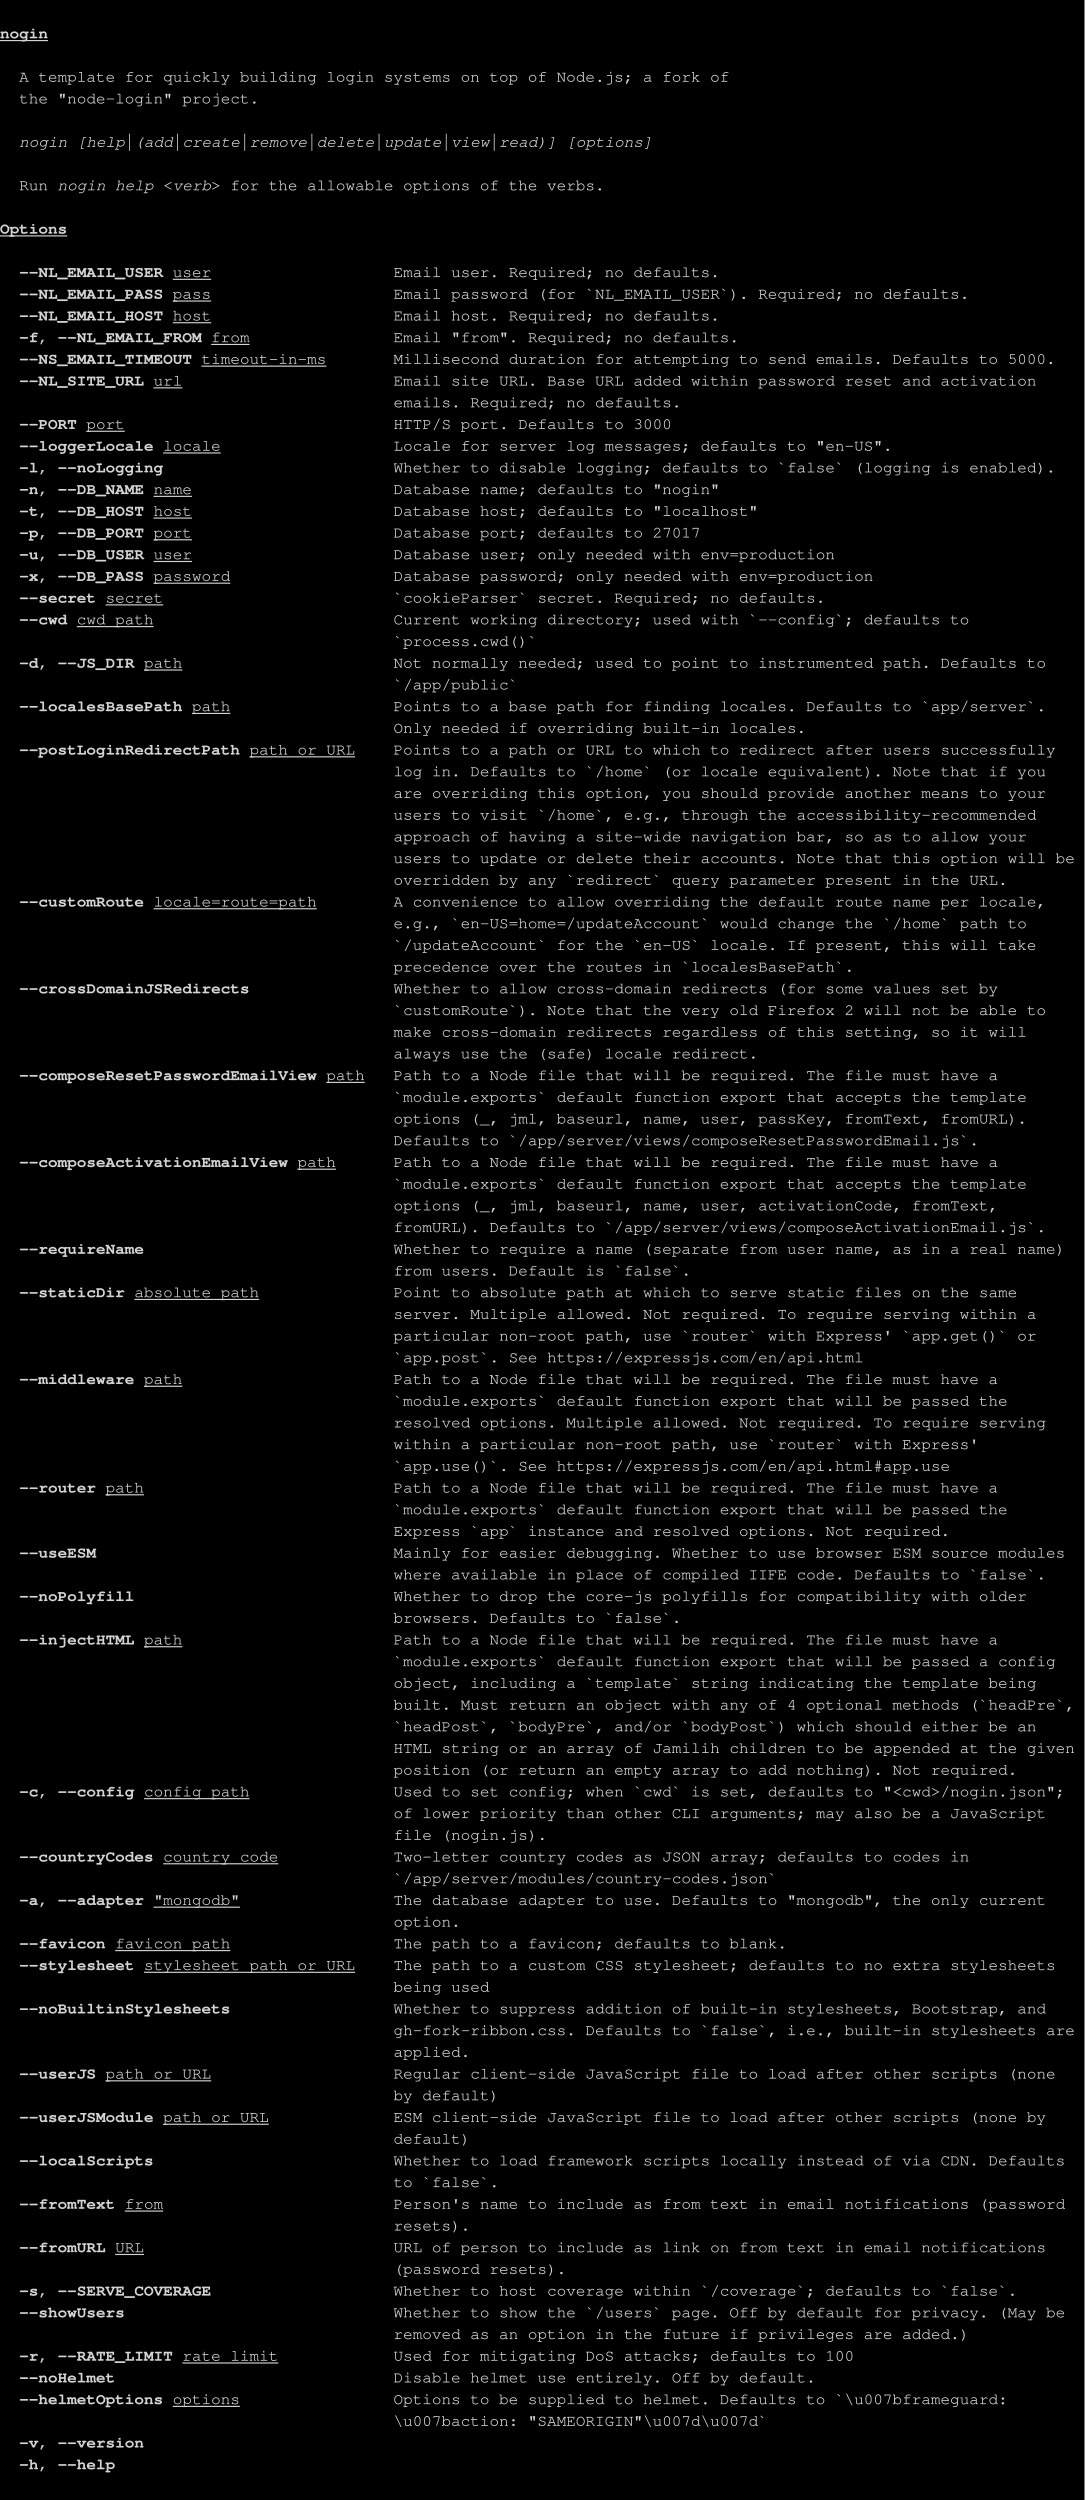
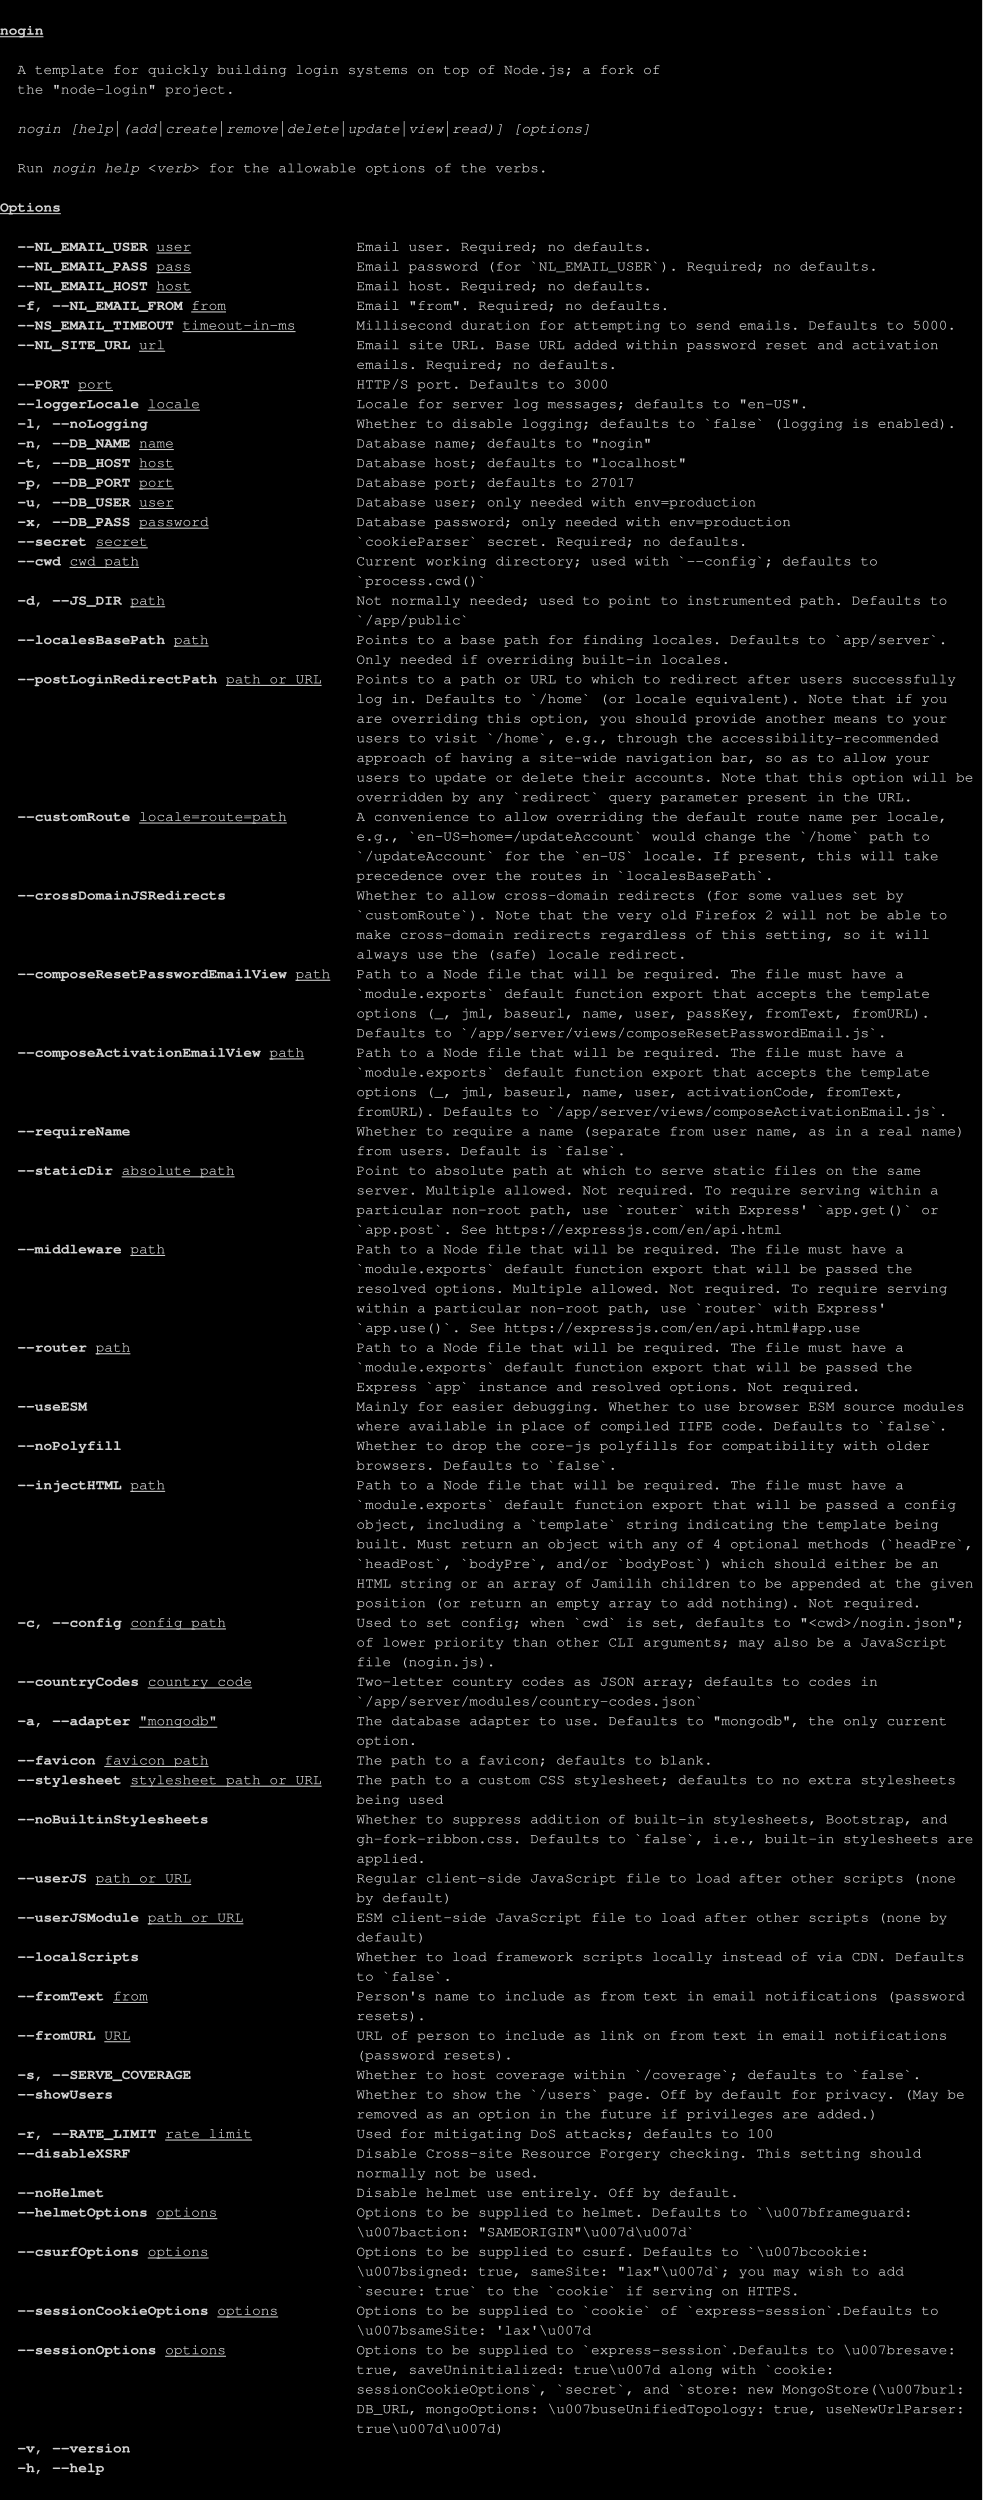
- <svg xmlns="http://www.w3.org/2000/svg" viewBox="0, 0, 949.35, 2188.45" font-family="SauceCodePro Nerd Font, Source Code Pro, Courier" font-size="14">
+ <svg xmlns="http://www.w3.org/2000/svg" viewBox="0, 0, 949.35, 2416.45" font-family="SauceCodePro Nerd Font, Source Code Pro, Courier" font-size="14">
  <g fill="#D3D3D3">
-     <rect x="0" y="0" width="949.35" height="2188.45" fill="#000000" />
+     <rect x="0" y="0" width="949.35" height="2416.45" fill="#000000" />
    <path d="M0,35.515 L42.007,35.515 Z" stroke="#D3D3D3" />
    <text x="0" y="33.55" font-weight="bold">nogin</text>
    <text x="16.8" y="71.55">  A template for quickly building login systems on top of Node.js; a fork of    </text>
    <text x="16.8" y="90.55">  the "node-login" project.                                                     </text>
    <text x="16.8" y="128.55" font-style="italic">nogin [help|(add|create|remove|delete|update|view|read)] [options]</text>
    <text x="16.8" y="166.55">  Run </text>
    <text x="50.41" y="166.55" font-style="italic">nogin help &lt;verb&gt;</text>
    <text x="201.63" y="166.55"> for the allowable options of the verbs.                 </text>
    <path d="M0,206.515 L58.81,206.515 Z" stroke="#D3D3D3" />
    <text x="0" y="204.55" font-weight="bold">Options</text>
    <text x="16.8" y="242.55" font-weight="bold">--NL_EMAIL_USER</text>
    <path d="M151.225,244.515 L184.83,244.515 Z" stroke="#D3D3D3" />
    <text x="151.22" y="242.55">user</text>
    <text x="344.46" y="242.55">                   Email user. Required; no defaults.                                      </text>
    <text x="16.8" y="261.55" font-weight="bold">--NL_EMAIL_PASS</text>
    <path d="M151.225,263.515 L184.83,263.515 Z" stroke="#D3D3D3" />
    <text x="151.22" y="261.55">pass</text>
    <text x="344.46" y="261.55">                   Email password (for `NL_EMAIL_USER`). Required; no defaults.            </text>
    <text x="16.8" y="280.55" font-weight="bold">--NL_EMAIL_HOST</text>
    <path d="M151.225,282.515 L184.83,282.515 Z" stroke="#D3D3D3" />
    <text x="151.22" y="280.55">host</text>
    <text x="344.46" y="280.55">                   Email host. Required; no defaults.                                      </text>
    <text x="16.8" y="299.55" font-weight="bold">-f</text>
    <text x="33.61" y="299.55">, </text>
    <text x="50.41" y="299.55" font-weight="bold">--NL_EMAIL_FROM</text>
    <path d="M184.83,301.515 L218.436,301.515 Z" stroke="#D3D3D3" />
    <text x="184.83" y="299.55">from</text>
    <text x="344.46" y="299.55">               Email "from". Required; no defaults.                                    </text>
    <text x="16.8" y="318.55" font-weight="bold">--NS_EMAIL_TIMEOUT</text>
    <path d="M176.429,320.515 L285.646,320.515 Z" stroke="#D3D3D3" />
    <text x="176.43" y="318.55">timeout-in-ms</text>
    <text x="344.46" y="318.55">       Millisecond duration for attempting to send emails. Defaults to 5000.   </text>
    <text x="16.8" y="337.55" font-weight="bold">--NL_SITE_URL</text>
    <path d="M134.422,339.515 L159.626,339.515 Z" stroke="#D3D3D3" />
    <text x="134.42" y="337.55">url</text>
    <text x="344.46" y="337.55">                      Email site URL. Base URL added within password reset and activation     </text>
    <text x="344.46" y="356.55">                                         emails. Required; no defaults.                                          </text>
    <text x="16.8" y="375.55" font-weight="bold">--PORT</text>
    <path d="M75.612,377.515 L109.218,377.515 Z" stroke="#D3D3D3" />
    <text x="75.61" y="375.55">port</text>
    <text x="344.46" y="375.55">                            HTTP/S port. Defaults to 3000                                           </text>
    <text x="16.8" y="394.55" font-weight="bold">--loggerLocale</text>
    <path d="M142.823,396.515 L193.231,396.515 Z" stroke="#D3D3D3" />
    <text x="142.82" y="394.55">locale</text>
    <text x="344.46" y="394.55">                  Locale for server log messages; defaults to "en-US".                    </text>
    <text x="16.8" y="413.55" font-weight="bold">-l</text>
    <text x="33.61" y="413.55">, </text>
    <text x="50.41" y="413.55" font-weight="bold">--noLogging</text>
    <text x="344.46" y="413.55">                        Whether to disable logging; defaults to `false` (logging is enabled).   </text>
    <text x="16.8" y="432.55" font-weight="bold">-n</text>
    <text x="33.61" y="432.55">, </text>
    <text x="50.41" y="432.55" font-weight="bold">--DB_NAME</text>
    <path d="M134.422,434.515 L168.027,434.515 Z" stroke="#D3D3D3" />
    <text x="134.42" y="432.55">name</text>
    <text x="344.46" y="432.55">                     Database name; defaults to "nogin"                                      </text>
    <text x="16.8" y="451.55" font-weight="bold">-t</text>
    <text x="33.61" y="451.55">, </text>
    <text x="50.41" y="451.55" font-weight="bold">--DB_HOST</text>
    <path d="M134.422,453.515 L168.027,453.515 Z" stroke="#D3D3D3" />
    <text x="134.42" y="451.55">host</text>
    <text x="344.46" y="451.55">                     Database host; defaults to "localhost"                                  </text>
    <text x="16.8" y="470.55" font-weight="bold">-p</text>
    <text x="33.61" y="470.55">, </text>
    <text x="50.41" y="470.55" font-weight="bold">--DB_PORT</text>
    <path d="M134.422,472.515 L168.027,472.515 Z" stroke="#D3D3D3" />
    <text x="134.42" y="470.55">port</text>
    <text x="344.46" y="470.55">                     Database port; defaults to 27017                                        </text>
    <text x="16.8" y="489.55" font-weight="bold">-u</text>
    <text x="33.61" y="489.55">, </text>
    <text x="50.41" y="489.55" font-weight="bold">--DB_USER</text>
    <path d="M134.422,491.515 L168.027,491.515 Z" stroke="#D3D3D3" />
    <text x="134.42" y="489.55">user</text>
    <text x="344.46" y="489.55">                     Database user; only needed with env=production                          </text>
    <text x="16.8" y="508.55" font-weight="bold">-x</text>
    <text x="33.61" y="508.55">, </text>
    <text x="50.41" y="508.55" font-weight="bold">--DB_PASS</text>
    <path d="M134.422,510.515 L201.633,510.515 Z" stroke="#D3D3D3" />
    <text x="134.42" y="508.55">password</text>
    <text x="344.46" y="508.55">                 Database password; only needed with env=production                      </text>
    <text x="16.8" y="527.55" font-weight="bold">--secret</text>
    <path d="M92.415,529.515 L142.823,529.515 Z" stroke="#D3D3D3" />
    <text x="92.42" y="527.55">secret</text>
    <text x="344.46" y="527.55">                        `cookieParser` secret. Required; no defaults.                           </text>
    <text x="16.8" y="546.55" font-weight="bold">--cwd</text>
    <path d="M67.211,548.515 L134.422,548.515 Z" stroke="#D3D3D3" />
    <text x="67.21" y="546.55">cwd path</text>
    <text x="344.46" y="546.55">                         Current working directory; used with `--config`; defaults to            </text>
    <text x="344.46" y="565.55">                                         `process.cwd()`                                                         </text>
    <text x="16.8" y="584.55" font-weight="bold">-d</text>
    <text x="33.61" y="584.55">, </text>
    <text x="50.41" y="584.55" font-weight="bold">--JS_DIR</text>
    <path d="M126.021,586.515 L159.626,586.515 Z" stroke="#D3D3D3" />
    <text x="126.02" y="584.55">path</text>
    <text x="344.46" y="584.55">                      Not normally needed; used to point to instrumented path. Defaults to    </text>
    <text x="344.46" y="603.55">                                         `/app/public`                                                           </text>
    <text x="16.8" y="622.55" font-weight="bold">--localesBasePath</text>
    <path d="M168.027,624.515 L201.633,624.515 Z" stroke="#D3D3D3" />
    <text x="168.03" y="622.55">path</text>
    <text x="344.46" y="622.55">                 Points to a base path for finding locales. Defaults to `app/server`.    </text>
    <text x="344.46" y="641.55">                                         Only needed if overriding built-in locales.                             </text>
    <text x="16.8" y="660.55" font-weight="bold">--postLoginRedirectPath</text>
    <path d="M218.436,662.515 L310.851,662.515 Z" stroke="#D3D3D3" />
    <text x="218.44" y="660.55">path or URL</text>
    <text x="344.46" y="660.55">    Points to a path or URL to which to redirect after users successfully   </text>
    <text x="344.46" y="679.55">                                         log in. Defaults to `/home` (or locale equivalent). Note that if you    </text>
    <text x="344.46" y="698.55">                                         are overriding this option, you should provide another means to your    </text>
    <text x="344.46" y="717.55">                                         users to visit `/home`, e.g., through the accessibility-recommended     </text>
    <text x="344.46" y="736.55">                                         approach of having a site-wide navigation bar, so as to allow your      </text>
    <text x="344.46" y="755.55">                                         users to update or delete their accounts. Note that this option will be </text>
    <text x="344.46" y="774.55">                                         overridden by any `redirect` query parameter present in the URL.        </text>
    <text x="16.8" y="793.55" font-weight="bold">--customRoute</text>
    <path d="M134.422,795.515 L277.245,795.515 Z" stroke="#D3D3D3" />
    <text x="134.42" y="793.55">locale=route=path</text>
    <text x="344.46" y="793.55">        A convenience to allow overriding the default route name per locale,    </text>
    <text x="344.46" y="812.55">                                         e.g., `en-US=home=/updateAccount` would change the `/home` path to      </text>
    <text x="344.46" y="831.55">                                         `/updateAccount` for the `en-US` locale. If present, this will take     </text>
    <text x="344.46" y="850.55">                                         precedence over the routes in `localesBasePath`.                        </text>
    <text x="16.8" y="869.55" font-weight="bold">--crossDomainJSRedirects</text>
    <text x="344.46" y="869.55">               Whether to allow cross-domain redirects (for some values set by         </text>
    <text x="344.46" y="888.55">                                         `customRoute`). Note that the very old Firefox 2 will not be able to    </text>
    <text x="344.46" y="907.55">                                         make cross-domain redirects regardless of this setting, so it will      </text>
    <text x="344.46" y="926.55">                                         always use the (safe) locale redirect.                                  </text>
    <text x="16.8" y="945.55" font-weight="bold">--composeResetPasswordEmailView</text>
    <path d="M285.646,947.515 L319.252,947.515 Z" stroke="#D3D3D3" />
    <text x="285.65" y="945.55">path</text>
    <text x="344.46" y="945.55">   Path to a Node file that will be required. The file must have a         </text>
    <text x="344.46" y="964.55">                                         `module.exports` default function export that accepts the template      </text>
    <text x="344.46" y="983.55">                                         options (_, jml, baseurl, name, user, passKey, fromText, fromURL).      </text>
    <text x="344.46" y="1002.55">                                         Defaults to `/app/server/views/composeResetPasswordEmail.js`.           </text>
    <text x="16.8" y="1021.55" font-weight="bold">--composeActivationEmailView</text>
    <path d="M260.442,1023.515 L294.048,1023.515 Z" stroke="#D3D3D3" />
    <text x="260.44" y="1021.55">path</text>
    <text x="344.46" y="1021.55">      Path to a Node file that will be required. The file must have a         </text>
    <text x="344.46" y="1040.55">                                         `module.exports` default function export that accepts the template      </text>
    <text x="344.46" y="1059.55">                                         options (_, jml, baseurl, name, user, activationCode, fromText,         </text>
    <text x="344.46" y="1078.55">                                         fromURL). Defaults to `/app/server/views/composeActivationEmail.js`.    </text>
    <text x="16.8" y="1097.55" font-weight="bold">--requireName</text>
    <text x="344.46" y="1097.55">                          Whether to require a name (separate from user name, as in a real name)  </text>
    <text x="344.46" y="1116.55">                                         from users. Default is `false`.                                         </text>
    <text x="16.8" y="1135.55" font-weight="bold">--staticDir</text>
    <path d="M117.619,1137.515 L226.837,1137.515 Z" stroke="#D3D3D3" />
    <text x="117.62" y="1135.55">absolute path</text>
    <text x="344.46" y="1135.55">              Point to absolute path at which to serve static files on the same       </text>
    <text x="344.46" y="1154.55">                                         server. Multiple allowed. Not required. To require serving within a     </text>
    <text x="344.46" y="1173.55">                                         particular non-root path, use `router` with Express' `app.get()` or     </text>
    <text x="344.46" y="1192.55">                                         `app.post`. See https://expressjs.com/en/api.html                       </text>
    <text x="16.8" y="1211.55" font-weight="bold">--middleware</text>
    <path d="M126.021,1213.515 L159.626,1213.515 Z" stroke="#D3D3D3" />
    <text x="126.02" y="1211.55">path</text>
    <text x="344.46" y="1211.55">                      Path to a Node file that will be required. The file must have a         </text>
    <text x="344.46" y="1230.55">                                         `module.exports` default function export that will be passed the        </text>
    <text x="344.46" y="1249.55">                                         resolved options. Multiple allowed. Not required. To require serving    </text>
    <text x="344.46" y="1268.55">                                         within a particular non-root path, use `router` with Express'           </text>
    <text x="344.46" y="1287.55">                                         `app.use()`. See https://expressjs.com/en/api.html#app.use              </text>
    <text x="16.8" y="1306.55" font-weight="bold">--router</text>
    <path d="M92.415,1308.515 L126.021,1308.515 Z" stroke="#D3D3D3" />
    <text x="92.42" y="1306.55">path</text>
    <text x="344.46" y="1306.55">                          Path to a Node file that will be required. The file must have a         </text>
    <text x="344.46" y="1325.55">                                         `module.exports` default function export that will be passed the        </text>
    <text x="344.46" y="1344.55">                                         Express `app` instance and resolved options. Not required.              </text>
    <text x="16.8" y="1363.55" font-weight="bold">--useESM</text>
    <text x="344.46" y="1363.55">                               Mainly for easier debugging. Whether to use browser ESM source modules  </text>
    <text x="344.46" y="1382.55">                                         where available in place of compiled IIFE code. Defaults to `false`.    </text>
    <text x="16.8" y="1401.55" font-weight="bold">--noPolyfill</text>
    <text x="344.46" y="1401.55">                           Whether to drop the core-js polyfills for compatibility with older      </text>
    <text x="344.46" y="1420.55">                                         browsers. Defaults to `false`.                                          </text>
    <text x="16.8" y="1439.55" font-weight="bold">--injectHTML</text>
    <path d="M126.021,1441.515 L159.626,1441.515 Z" stroke="#D3D3D3" />
    <text x="126.02" y="1439.55">path</text>
    <text x="344.46" y="1439.55">                      Path to a Node file that will be required. The file must have a         </text>
    <text x="344.46" y="1458.55">                                         `module.exports` default function export that will be passed a config   </text>
    <text x="344.46" y="1477.55">                                         object, including a `template` string indicating the template being     </text>
    <text x="344.46" y="1496.55">                                         built. Must return an object with any of 4 optional methods (`headPre`, </text>
    <text x="344.46" y="1515.55">                                         `headPost`, `bodyPre`, and/or `bodyPost`) which should either be an     </text>
    <text x="344.46" y="1534.55">                                         HTML string or an array of Jamilih children to be appended at the given </text>
    <text x="344.46" y="1553.55">                                         position (or return an empty array to add nothing). Not required.       </text>
    <text x="16.8" y="1572.55" font-weight="bold">-c</text>
    <text x="33.61" y="1572.55">, </text>
    <text x="50.41" y="1572.55" font-weight="bold">--config</text>
    <path d="M126.021,1574.515 L218.436,1574.515 Z" stroke="#D3D3D3" />
    <text x="126.02" y="1572.55">config path</text>
    <text x="344.46" y="1572.55">               Used to set config; when `cwd` is set, defaults to "&lt;cwd&gt;/nogin.json";  </text>
    <text x="344.46" y="1591.55">                                         of lower priority than other CLI arguments; may also be a JavaScript    </text>
    <text x="344.46" y="1610.55">                                         file (nogin.js).                                                        </text>
    <text x="16.8" y="1629.55" font-weight="bold">--countryCodes</text>
    <path d="M142.823,1631.515 L243.64,1631.515 Z" stroke="#D3D3D3" />
    <text x="142.82" y="1629.55">country code</text>
    <text x="344.46" y="1629.55">            Two-letter country codes as JSON array; defaults to codes in            </text>
    <text x="344.46" y="1648.55">                                         `/app/server/modules/country-codes.json`                                </text>
    <text x="16.8" y="1667.55" font-weight="bold">-a</text>
    <text x="33.61" y="1667.55">, </text>
    <text x="50.41" y="1667.55" font-weight="bold">--adapter</text>
    <path d="M134.422,1669.515 L210.034,1669.515 Z" stroke="#D3D3D3" />
    <text x="134.42" y="1667.55">"mongodb"</text>
    <text x="344.46" y="1667.55">                The database adapter to use. Defaults to "mongodb", the only current    </text>
    <text x="344.46" y="1686.55">                                         option.                                                                 </text>
    <text x="16.8" y="1705.55" font-weight="bold">--favicon</text>
    <path d="M100.816,1707.515 L201.633,1707.515 Z" stroke="#D3D3D3" />
    <text x="100.82" y="1705.55">favicon path</text>
    <text x="344.46" y="1705.55">                 The path to a favicon; defaults to blank.                               </text>
    <text x="16.8" y="1724.55" font-weight="bold">--stylesheet</text>
    <path d="M126.021,1726.515 L310.851,1726.515 Z" stroke="#D3D3D3" />
    <text x="126.02" y="1724.55">stylesheet path or URL</text>
    <text x="344.46" y="1724.55">    The path to a custom CSS stylesheet; defaults to no extra stylesheets   </text>
    <text x="344.46" y="1743.55">                                         being used                                                              </text>
    <text x="16.8" y="1762.55" font-weight="bold">--noBuiltinStylesheets</text>
    <text x="344.46" y="1762.55">                 Whether to suppress addition of built-in stylesheets, Bootstrap, and    </text>
    <text x="344.46" y="1781.55">                                         gh-fork-ribbon.css. Defaults to `false`, i.e., built-in stylesheets are </text>
    <text x="344.46" y="1800.55">                                         applied.                                                                </text>
    <text x="16.8" y="1819.55" font-weight="bold">--userJS</text>
    <path d="M92.415,1821.515 L184.83,1821.515 Z" stroke="#D3D3D3" />
    <text x="92.42" y="1819.55">path or URL</text>
    <text x="344.46" y="1819.55">                   Regular client-side JavaScript file to load after other scripts (none   </text>
    <text x="344.46" y="1838.55">                                         by default)                                                             </text>
    <text x="16.8" y="1857.55" font-weight="bold">--userJSModule</text>
    <path d="M142.823,1859.515 L235.238,1859.515 Z" stroke="#D3D3D3" />
    <text x="142.82" y="1857.55">path or URL</text>
    <text x="344.46" y="1857.55">             ESM client-side JavaScript file to load after other scripts (none by    </text>
    <text x="344.46" y="1876.55">                                         default)                                                                </text>
    <text x="16.8" y="1895.55" font-weight="bold">--localScripts</text>
    <text x="344.46" y="1895.55">                         Whether to load framework scripts locally instead of via CDN. Defaults  </text>
    <text x="344.46" y="1914.55">                                         to `false`.                                                             </text>
    <text x="16.8" y="1933.55" font-weight="bold">--fromText</text>
    <path d="M109.218,1935.515 L142.823,1935.515 Z" stroke="#D3D3D3" />
    <text x="109.22" y="1933.55">from</text>
    <text x="344.46" y="1933.55">                        Person's name to include as from text in email notifications (password  </text>
    <text x="344.46" y="1952.55">                                         resets).                                                                </text>
    <text x="16.8" y="1971.55" font-weight="bold">--fromURL</text>
    <path d="M100.816,1973.515 L126.021,1973.515 Z" stroke="#D3D3D3" />
    <text x="100.82" y="1971.55">URL</text>
    <text x="344.46" y="1971.55">                          URL of person to include as link on from text in email notifications    </text>
    <text x="344.46" y="1990.55">                                         (password resets).                                                      </text>
    <text x="16.8" y="2009.55" font-weight="bold">-s</text>
    <text x="33.61" y="2009.55">, </text>
    <text x="50.41" y="2009.55" font-weight="bold">--SERVE_COVERAGE</text>
    <text x="344.46" y="2009.55">                   Whether to host coverage within `/coverage`; defaults to `false`.       </text>
    <text x="16.8" y="2028.55" font-weight="bold">--showUsers</text>
    <text x="344.46" y="2028.55">                            Whether to show the `/users` page. Off by default for privacy. (May be  </text>
    <text x="344.46" y="2047.55">                                         removed as an option in the future if privileges are added.)            </text>
    <text x="16.8" y="2066.55" font-weight="bold">-r</text>
    <text x="33.61" y="2066.55">, </text>
    <text x="50.41" y="2066.55" font-weight="bold">--RATE_LIMIT</text>
    <path d="M159.626,2068.515 L243.64,2068.515 Z" stroke="#D3D3D3" />
    <text x="159.63" y="2066.55">rate limit</text>
    <text x="344.46" y="2066.55">            Used for mitigating DoS attacks; defaults to 100                        </text>
-     <text x="16.8" y="2085.55" font-weight="bold">--noHelmet</text>
-     <text x="344.46" y="2085.55">                             Disable helmet use entirely. Off by default.                            </text>
-     <text x="16.8" y="2104.55" font-weight="bold">--helmetOptions</text>
-     <path d="M151.225,2106.515 L210.034,2106.515 Z" stroke="#D3D3D3" />
-     <text x="151.22" y="2104.55">options</text>
-     <text x="344.46" y="2104.55">                Options to be supplied to helmet. Defaults to `\u007bframeguard:        </text>
-     <text x="344.46" y="2123.55">                                         \u007baction: "SAMEORIGIN"\u007d\u007d`                                 </text>
-     <text x="16.8" y="2142.55" font-weight="bold">-v</text>
-     <text x="33.61" y="2142.55">, </text>
-     <text x="50.41" y="2142.55" font-weight="bold">--version</text>
-     <text x="16.8" y="2161.55" font-weight="bold">-h</text>
-     <text x="33.61" y="2161.55">, </text>
-     <text x="50.41" y="2161.55" font-weight="bold">--help</text>
+     <text x="16.8" y="2085.55" font-weight="bold">--disableXSRF</text>
+     <text x="344.46" y="2085.55">                          Disable Cross-site Resource Forgery checking. This setting should       </text>
+     <text x="344.46" y="2104.55">                                         normally not be used.                                                   </text>
+     <text x="16.8" y="2123.55" font-weight="bold">--noHelmet</text>
+     <text x="344.46" y="2123.55">                             Disable helmet use entirely. Off by default.                            </text>
+     <text x="16.8" y="2142.55" font-weight="bold">--helmetOptions</text>
+     <path d="M151.225,2144.515 L210.034,2144.515 Z" stroke="#D3D3D3" />
+     <text x="151.22" y="2142.55">options</text>
+     <text x="344.46" y="2142.55">                Options to be supplied to helmet. Defaults to `\u007bframeguard:        </text>
+     <text x="344.46" y="2161.55">                                         \u007baction: "SAMEORIGIN"\u007d\u007d`                                 </text>
+     <text x="16.8" y="2180.55" font-weight="bold">--csurfOptions</text>
+     <path d="M142.823,2182.515 L201.633,2182.515 Z" stroke="#D3D3D3" />
+     <text x="142.82" y="2180.55">options</text>
+     <text x="344.46" y="2180.55">                 Options to be supplied to csurf. Defaults to `\u007bcookie:             </text>
+     <text x="344.46" y="2199.55">                                         \u007bsigned: true, sameSite: "lax"\u007d`; you may wish to add         </text>
+     <text x="344.46" y="2218.55">                                         `secure: true` to the `cookie` if serving on HTTPS.                     </text>
+     <text x="16.8" y="2237.55" font-weight="bold">--sessionCookieOptions</text>
+     <path d="M210.034,2239.515 L268.844,2239.515 Z" stroke="#D3D3D3" />
+     <text x="210.03" y="2237.55">options</text>
+     <text x="344.46" y="2237.55">         Options to be supplied to `cookie` of `express-session`.Defaults to     </text>
+     <text x="344.46" y="2256.55">                                         \u007bsameSite: 'lax'\u007d                                             </text>
+     <text x="16.8" y="2275.55" font-weight="bold">--sessionOptions</text>
+     <path d="M159.626,2277.515 L218.436,2277.515 Z" stroke="#D3D3D3" />
+     <text x="159.63" y="2275.55">options</text>
+     <text x="344.46" y="2275.55">               Options to be supplied to `express-session`.Defaults to \u007bresave:   </text>
+     <text x="344.46" y="2294.55">                                         true, saveUninitialized: true\u007d along with `cookie:                 </text>
+     <text x="344.46" y="2313.55">                                         sessionCookieOptions`, `secret`, and `store: new MongoStore(\u007burl:  </text>
+     <text x="344.46" y="2332.55">                                         DB_URL, mongoOptions: \u007buseUnifiedTopology: true, useNewUrlParser:  </text>
+     <text x="344.46" y="2351.55">                                         true\u007d\u007d)                                                       </text>
+     <text x="16.8" y="2370.55" font-weight="bold">-v</text>
+     <text x="33.61" y="2370.55">, </text>
+     <text x="50.41" y="2370.55" font-weight="bold">--version</text>
+     <text x="16.8" y="2389.55" font-weight="bold">-h</text>
+     <text x="33.61" y="2389.55">, </text>
+     <text x="50.41" y="2389.55" font-weight="bold">--help</text>
  </g>
</svg>
